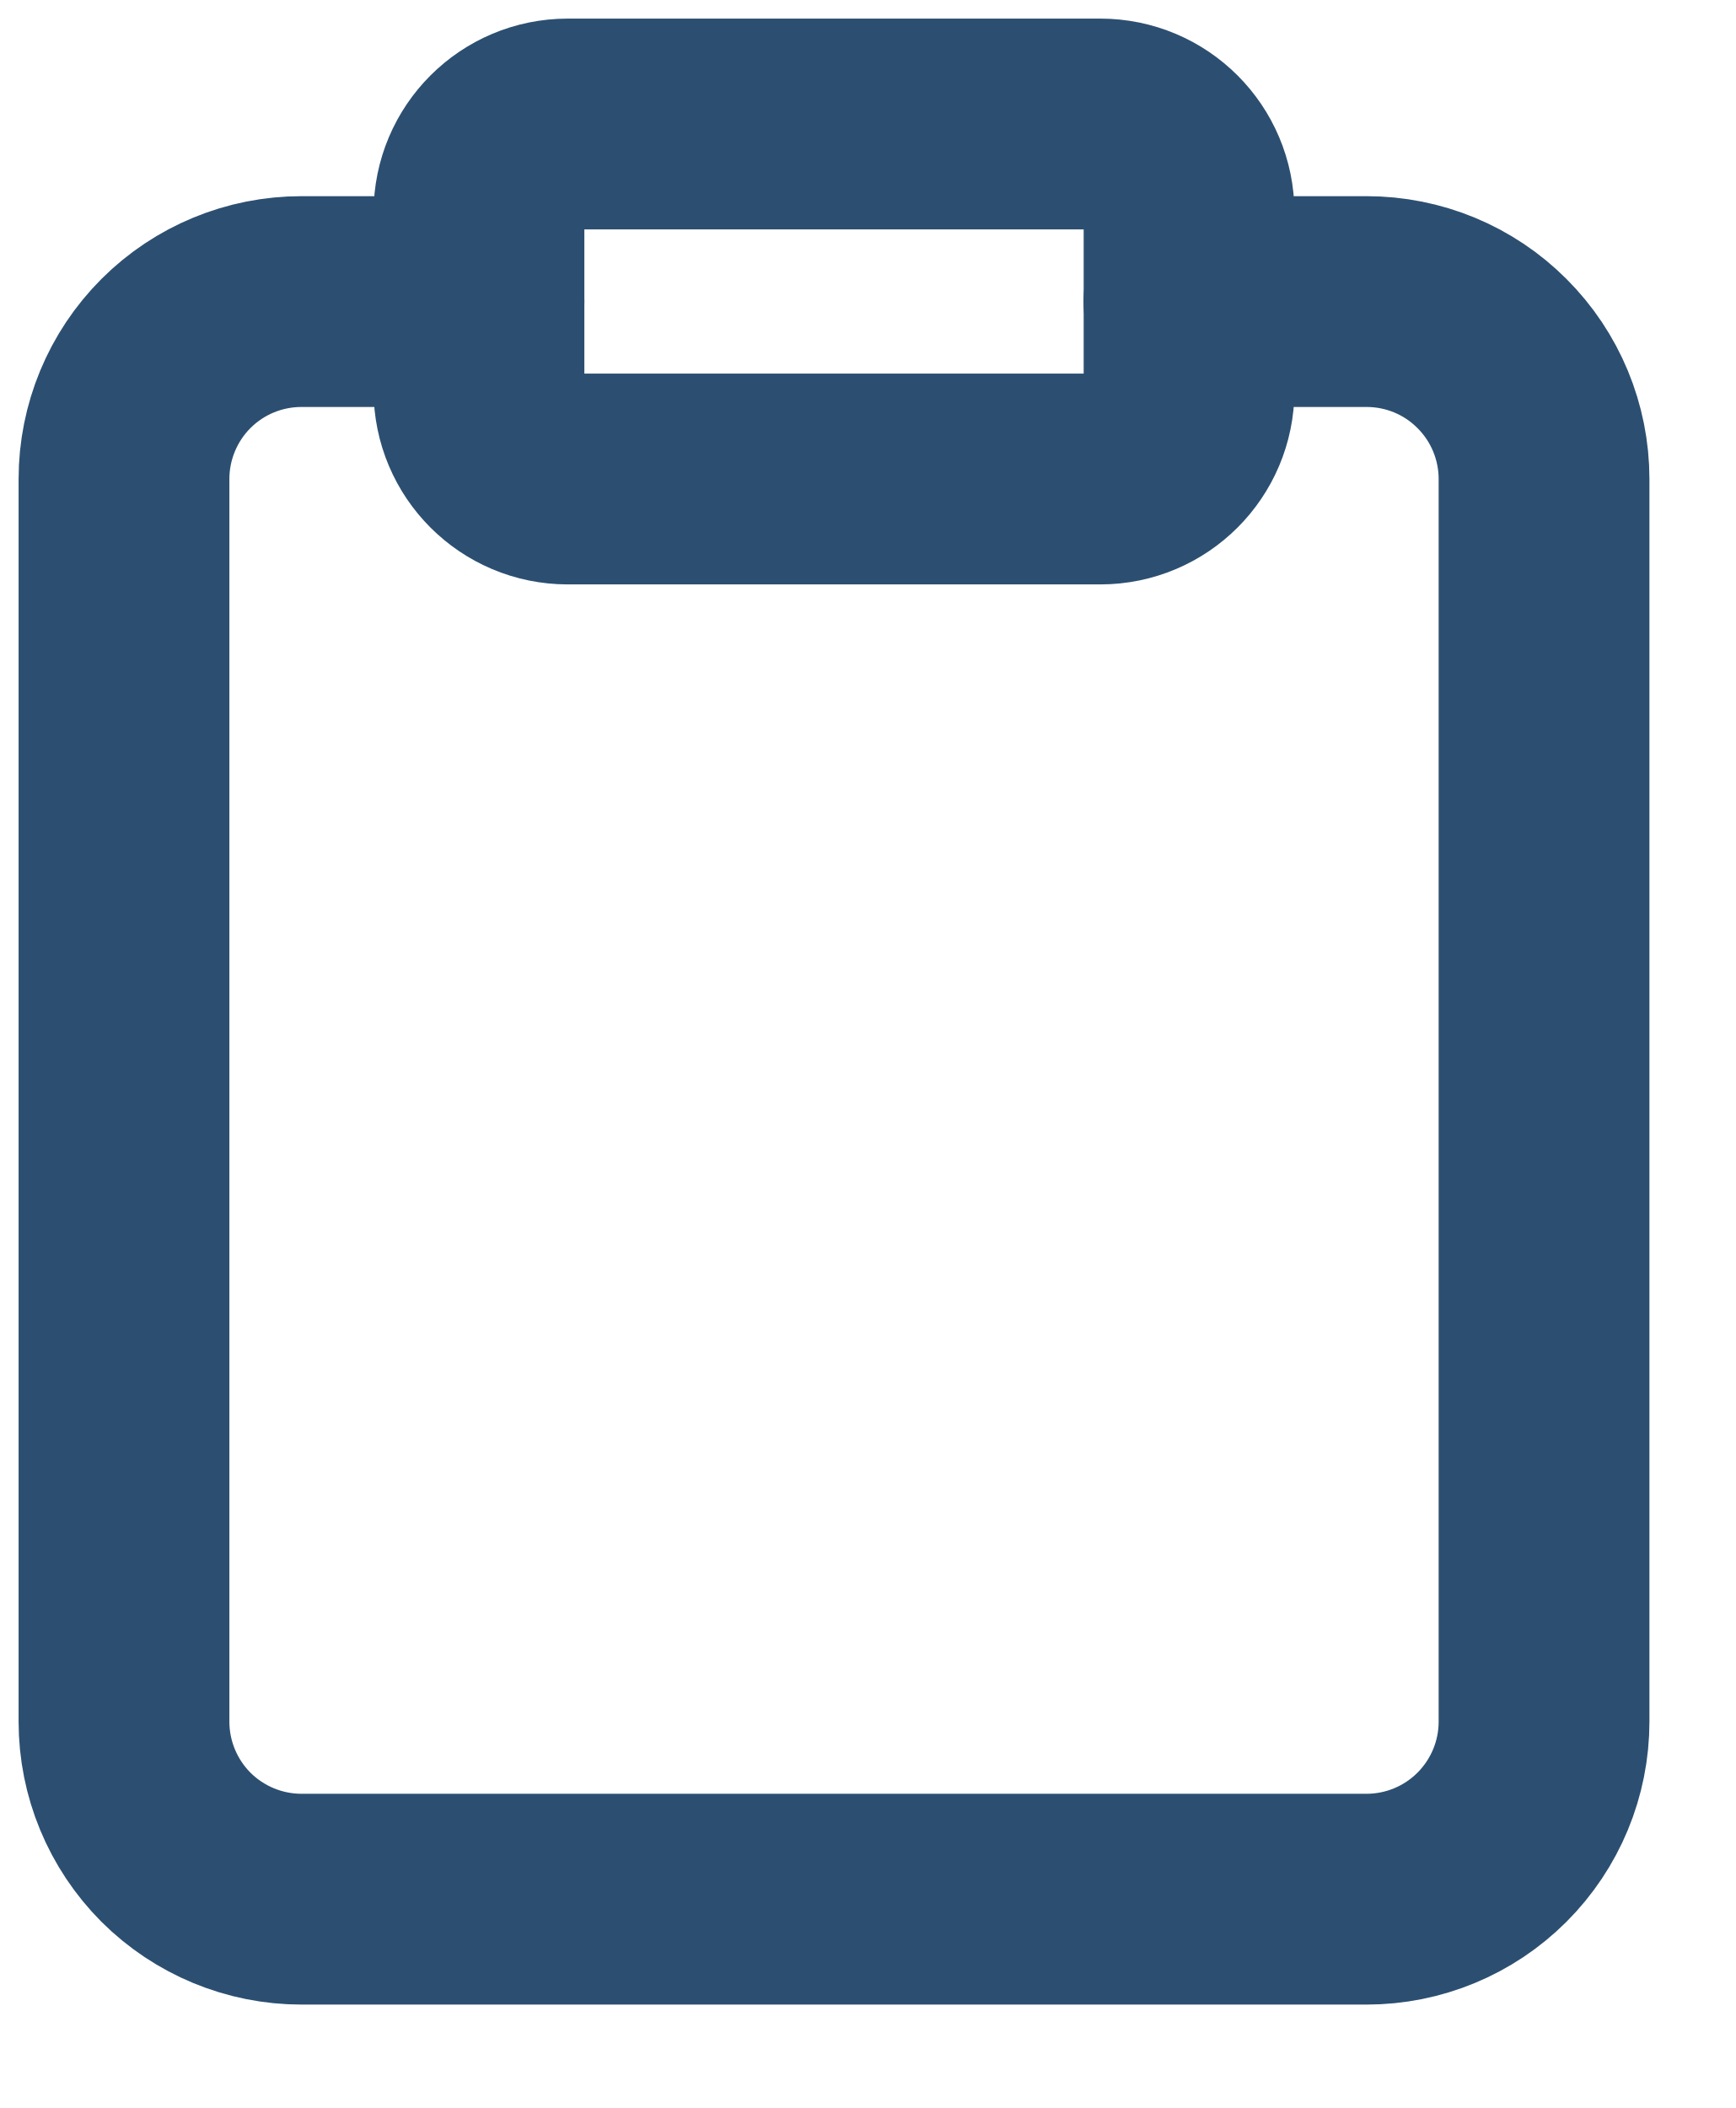
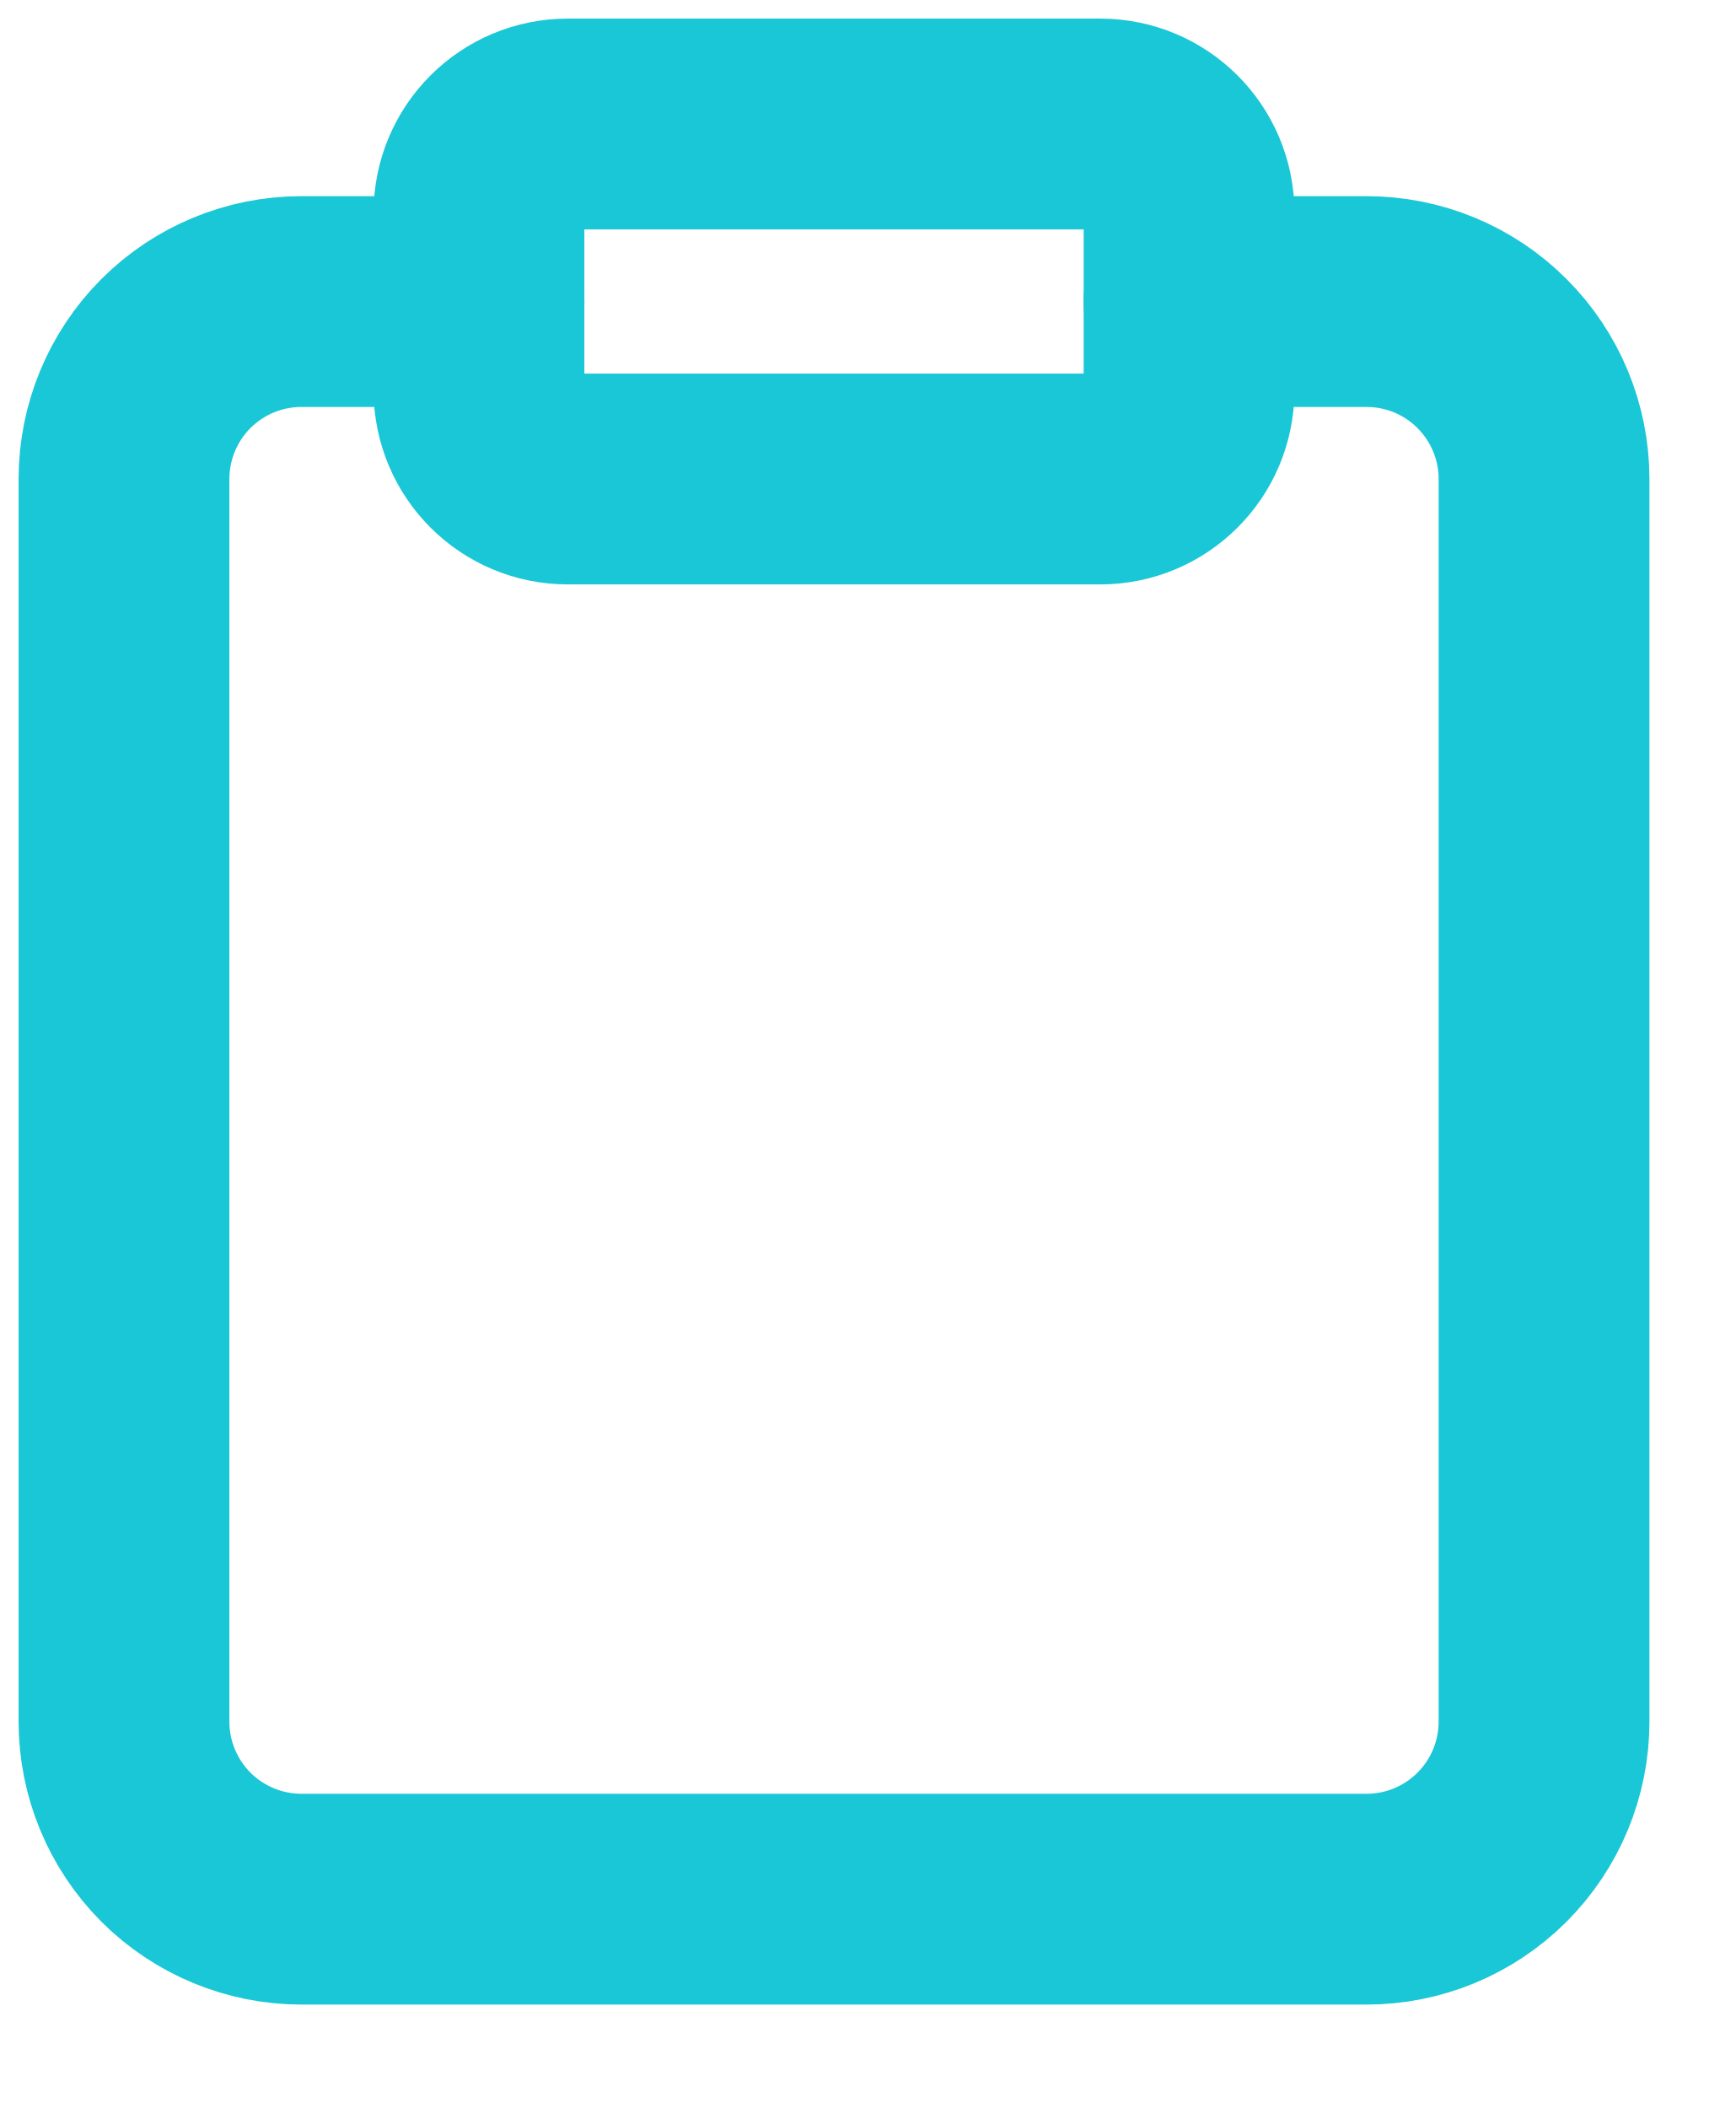
<svg xmlns="http://www.w3.org/2000/svg" width="14" height="17" viewBox="0 0 14 17" fill="none">
-   <path d="M9.589 2.432H11.021C11.401 2.432 11.765 2.582 12.033 2.851C12.302 3.119 12.453 3.484 12.453 3.863V13.884C12.453 14.264 12.302 14.628 12.033 14.897C11.765 15.165 11.401 15.316 11.021 15.316H2.432C2.052 15.316 1.688 15.165 1.419 14.897C1.151 14.628 1 14.264 1 13.884V3.863C1 3.484 1.151 3.119 1.419 2.851C1.688 2.582 2.052 2.432 2.432 2.432H3.863" stroke="#2C4F71" stroke-width="1.7" stroke-linecap="round" stroke-linejoin="round" />
-   <path d="M8.874 1H4.579C4.184 1 3.863 1.32 3.863 1.716V3.147C3.863 3.543 4.184 3.863 4.579 3.863H8.874C9.269 3.863 9.59 3.543 9.59 3.147V1.716C9.59 1.32 9.269 1 8.874 1Z" stroke="#2C4F71" stroke-width="1.7" stroke-linecap="round" stroke-linejoin="round" />
+   <path d="M9.589 2.432H11.021C11.401 2.432 11.765 2.582 12.033 2.851C12.302 3.119 12.453 3.484 12.453 3.863V13.884C12.453 14.264 12.302 14.628 12.033 14.897C11.765 15.165 11.401 15.316 11.021 15.316H2.432C2.052 15.316 1.688 15.165 1.419 14.897C1.151 14.628 1 14.264 1 13.884V3.863C1 3.484 1.151 3.119 1.419 2.851C1.688 2.582 2.052 2.432 2.432 2.432H3.863" stroke="#1AC7D6" stroke-width="1.7" stroke-linecap="round" stroke-linejoin="round" />
+   <path d="M8.874 1H4.579C4.184 1 3.863 1.32 3.863 1.716V3.147C3.863 3.543 4.184 3.863 4.579 3.863H8.874C9.269 3.863 9.59 3.543 9.59 3.147V1.716C9.59 1.32 9.269 1 8.874 1Z" stroke="#1AC7D6" stroke-width="1.7" stroke-linecap="round" stroke-linejoin="round" />
</svg>
